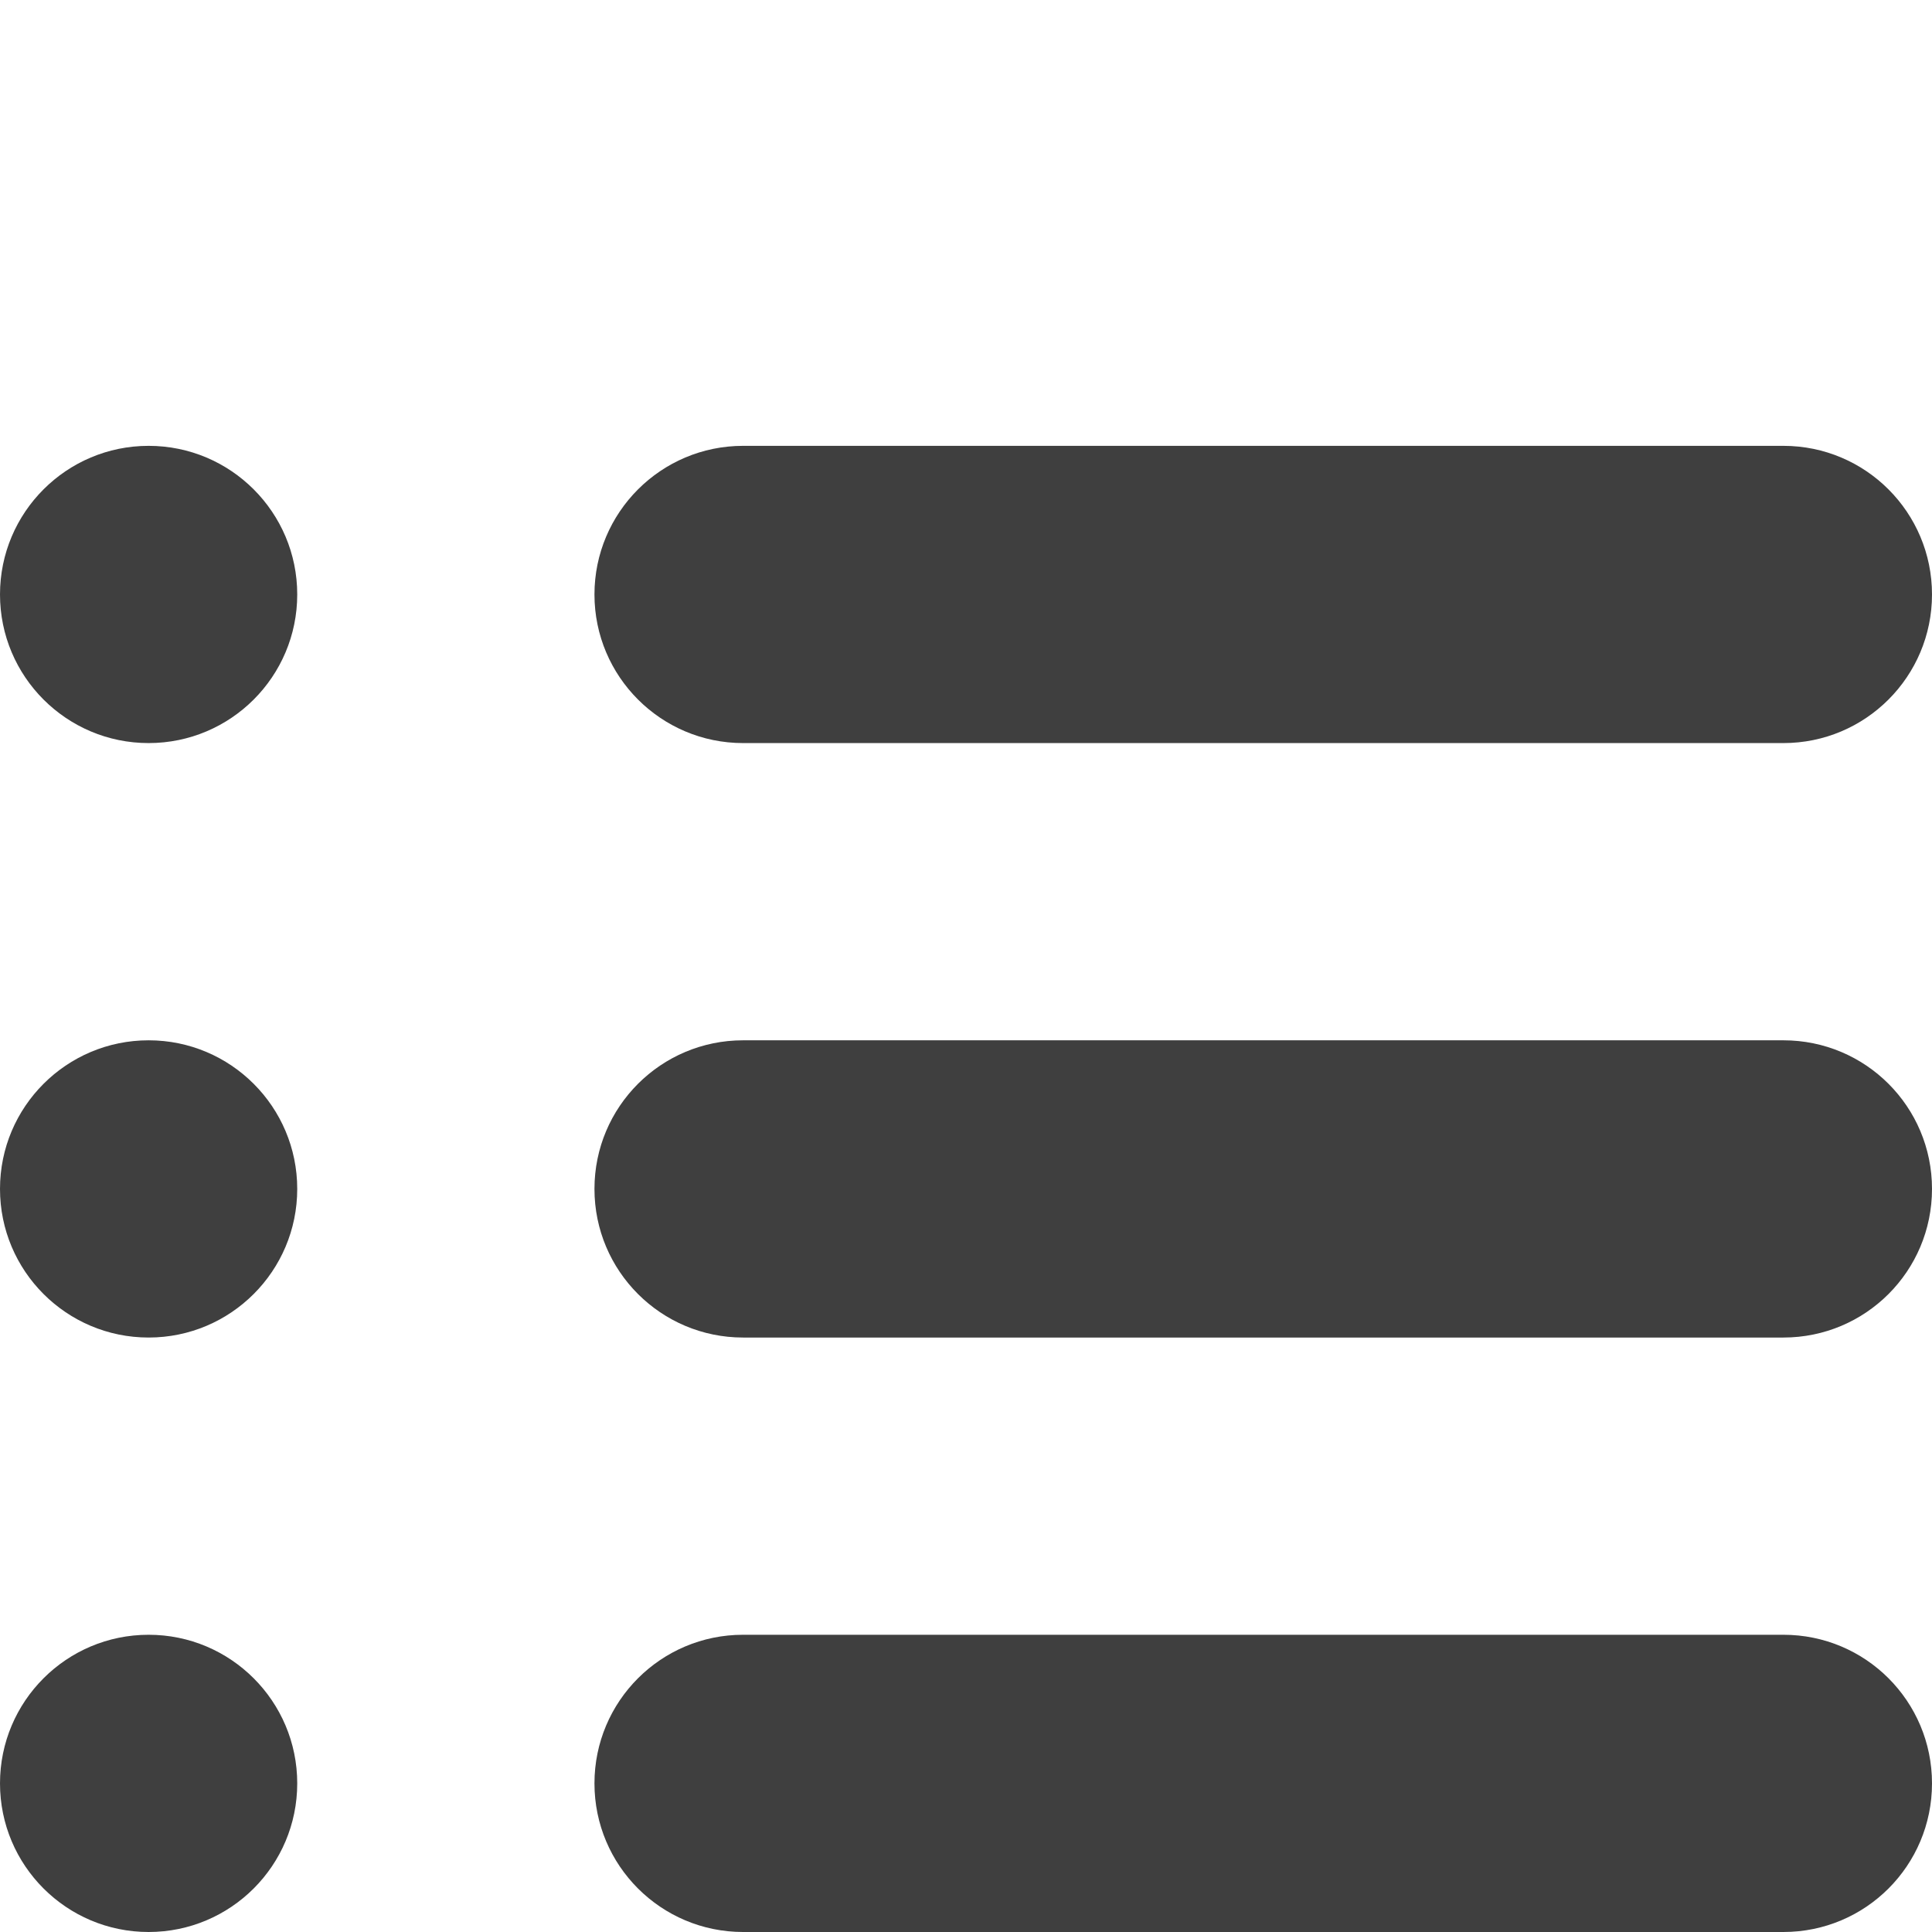
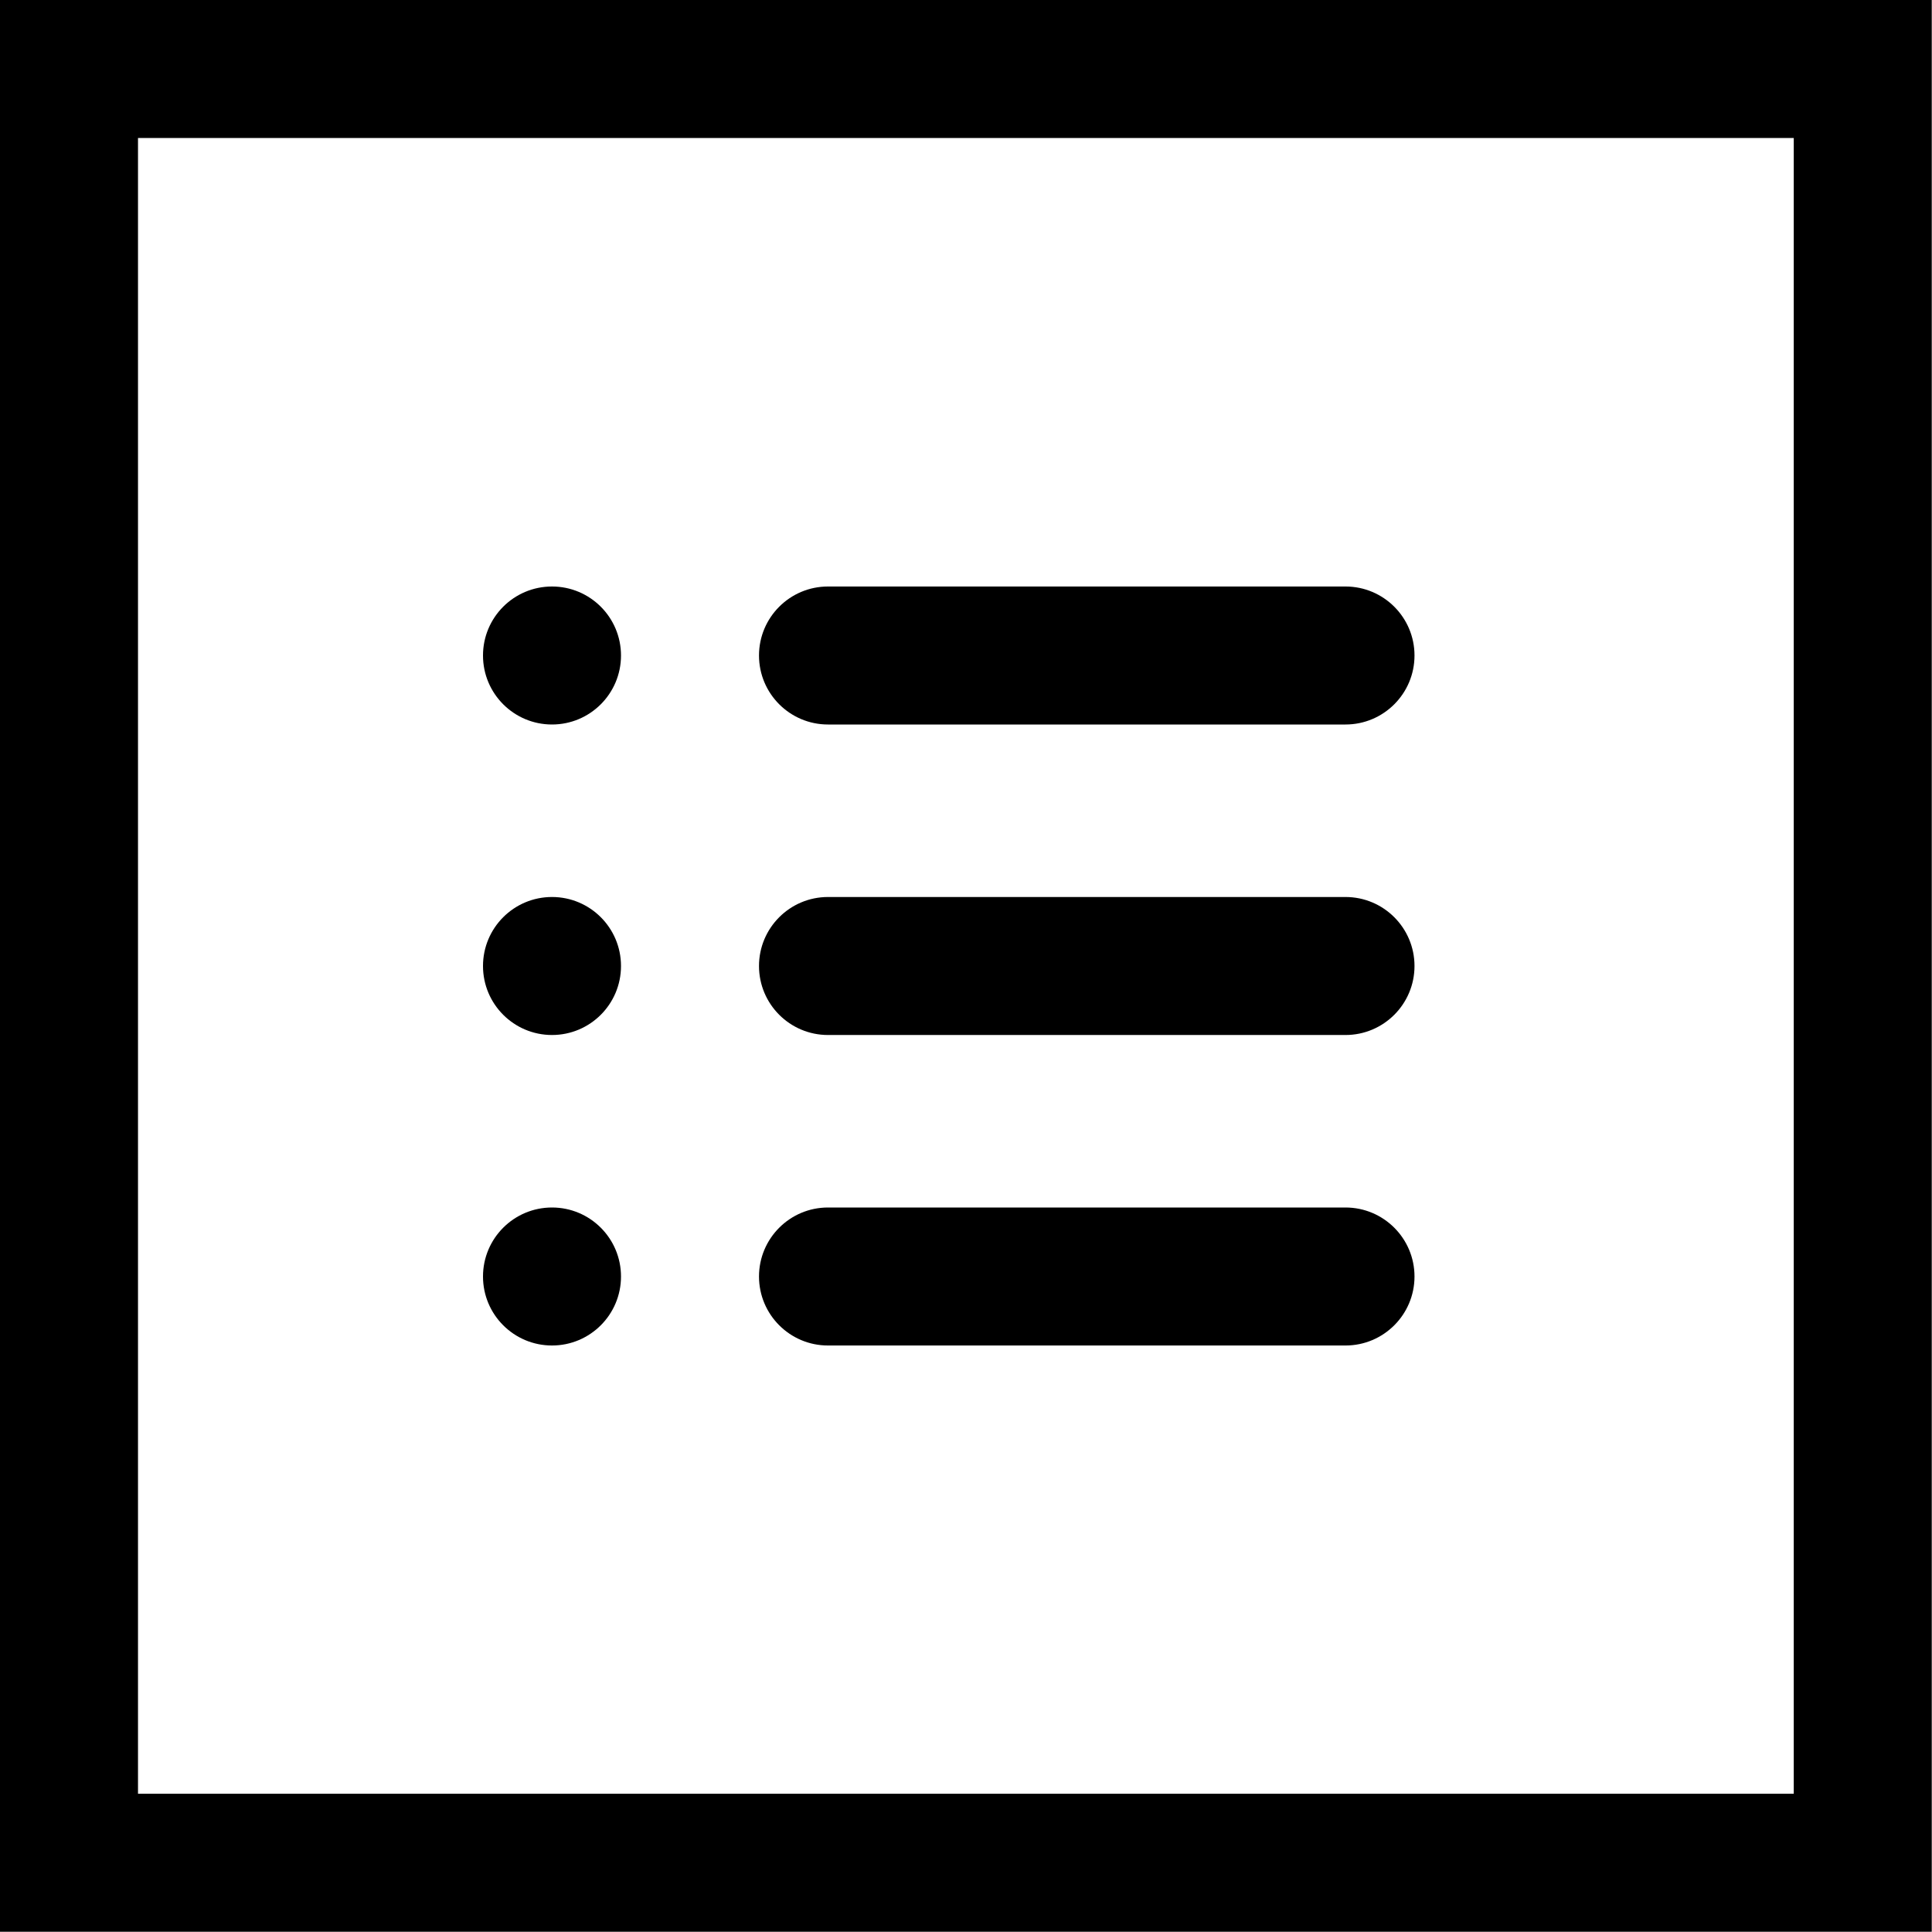
- <svg xmlns="http://www.w3.org/2000/svg" version="1.1" id="Layer_1" x="0px" y="0px" width="13px" height="13px" viewBox="0 0 13 13" enable-background="new 0 0 13 13" xml:space="preserve">
-   <circle fill="#3F3F3F" cx="1" cy="4" r="1" />
-   <path fill="#3F3F3F" d="M13,4c0,0.552-0.447,1-1,1H5C4.448,5,4,4.552,4,4l0,0c0-0.552,0.448-1,1-1h7C12.553,3,13,3.448,13,4L13,4z" />
-   <circle fill="#3F3F3F" cx="1" cy="8" r="1" />
-   <path fill="#3F3F3F" d="M13,8c0,0.553-0.447,1-1,1H5C4.448,9,4,8.553,4,8l0,0c0-0.553,0.448-1,1-1h7C12.553,7,13,7.447,13,8L13,8z" />
-   <circle fill="#3F3F3F" cx="1" cy="12" r="1" />
-   <path fill="#3F3F3F" d="M13,12c0,0.553-0.447,1-1,1H5c-0.552,0-1-0.447-1-1l0,0c0-0.553,0.448-1,1-1h7C12.553,11,13,11.447,13,12  L13,12z" />
+ <svg xmlns="http://www.w3.org/2000/svg" version="1.1" id="Layer_1" x="0px" y="0px" width="56px" height="56px" viewBox="0 0 56 56" enable-background="new 0 0 56 56" xml:space="preserve">
+   <circle cx="16" cy="19" r="2" />
+   <path d="M41,19c0,1.104-0.896,2-2,2H24c-1.104,0-2-0.896-2-2l0,0c0-1.104,0.896-2,2-2h15C40.104,17,41,17.896,41,19L41,19z" />
+   <circle cx="16" cy="28" r="2" />
+   <path d="M41,28c0,1.104-0.896,2-2,2H24c-1.104,0-2-0.896-2-2l0,0c0-1.104,0.896-2,2-2h15C40.104,26,41,26.896,41,28L41,28z" />
+   <circle cx="16" cy="37" r="2" />
+   <path d="M41,37c0,1.104-0.896,2-2,2H24c-1.104,0-2-0.896-2-2l0,0c0-1.104,0.896-2,2-2h15C40.104,35,41,35.896,41,37L41,37z" />
+   <path d="M51.993,4v47.993H4V4H51.993 M55.993,0H0v55.993h55.993V0L55.993,0z" />
</svg>
